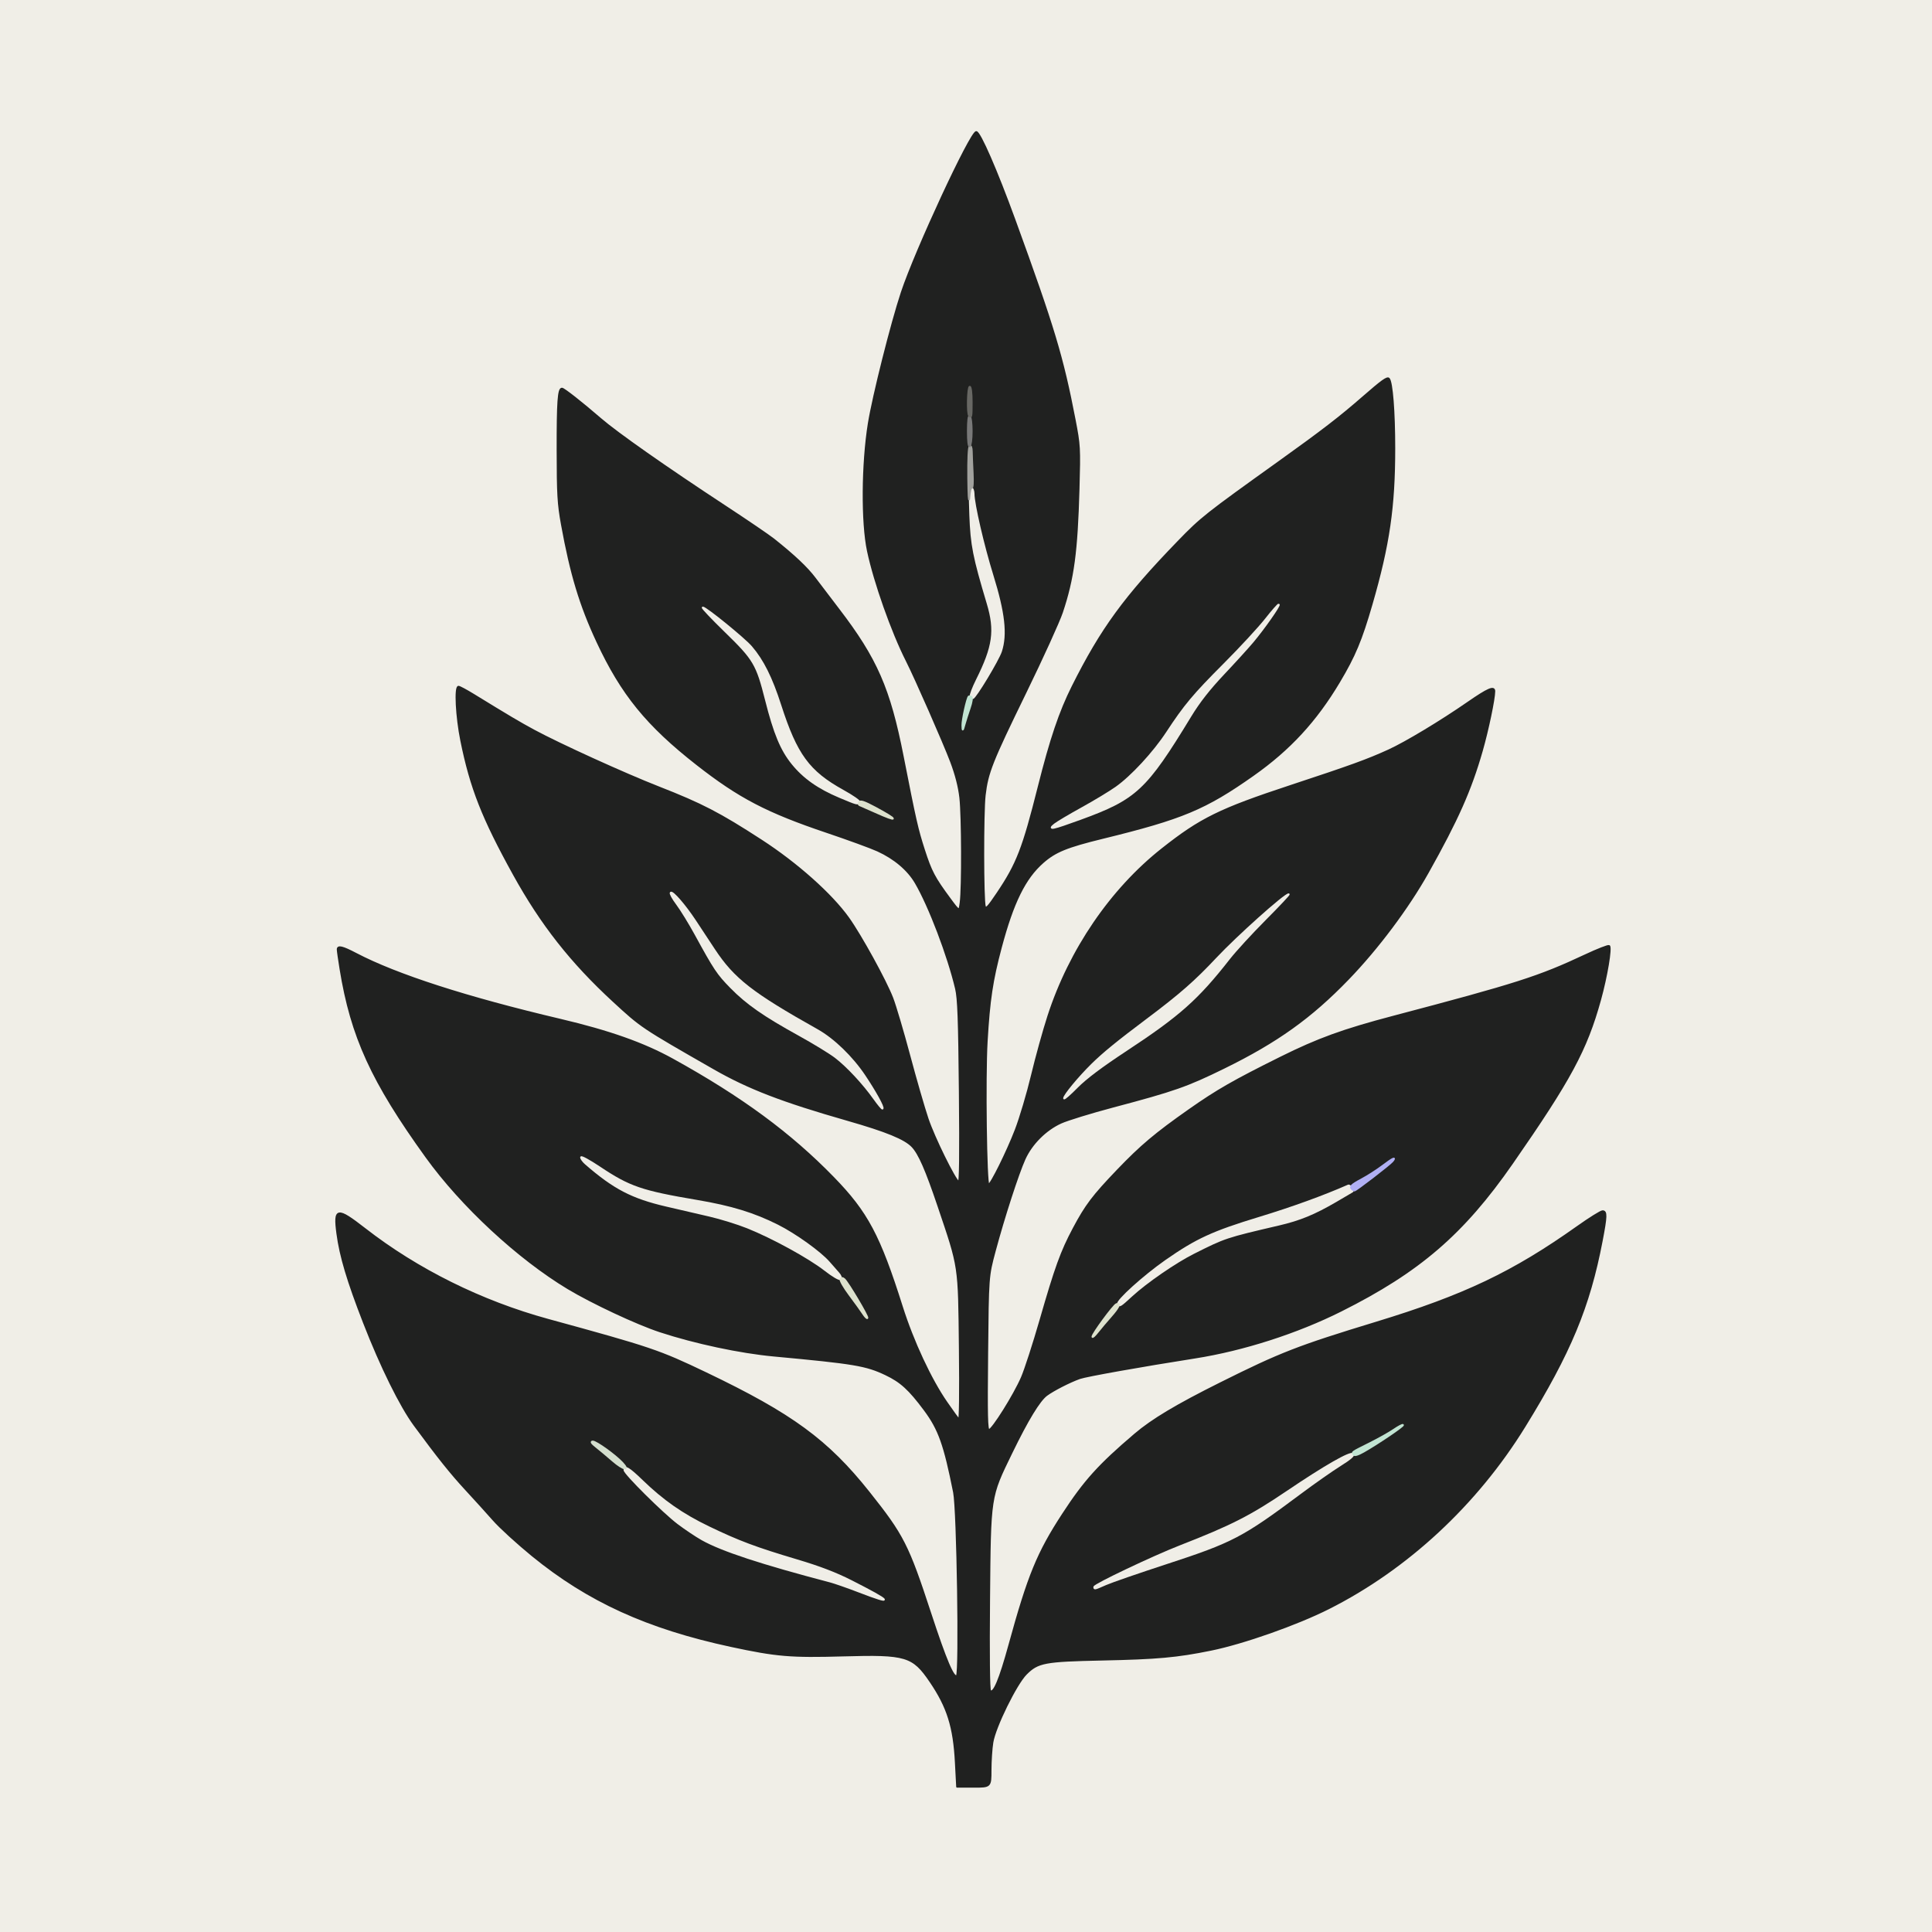
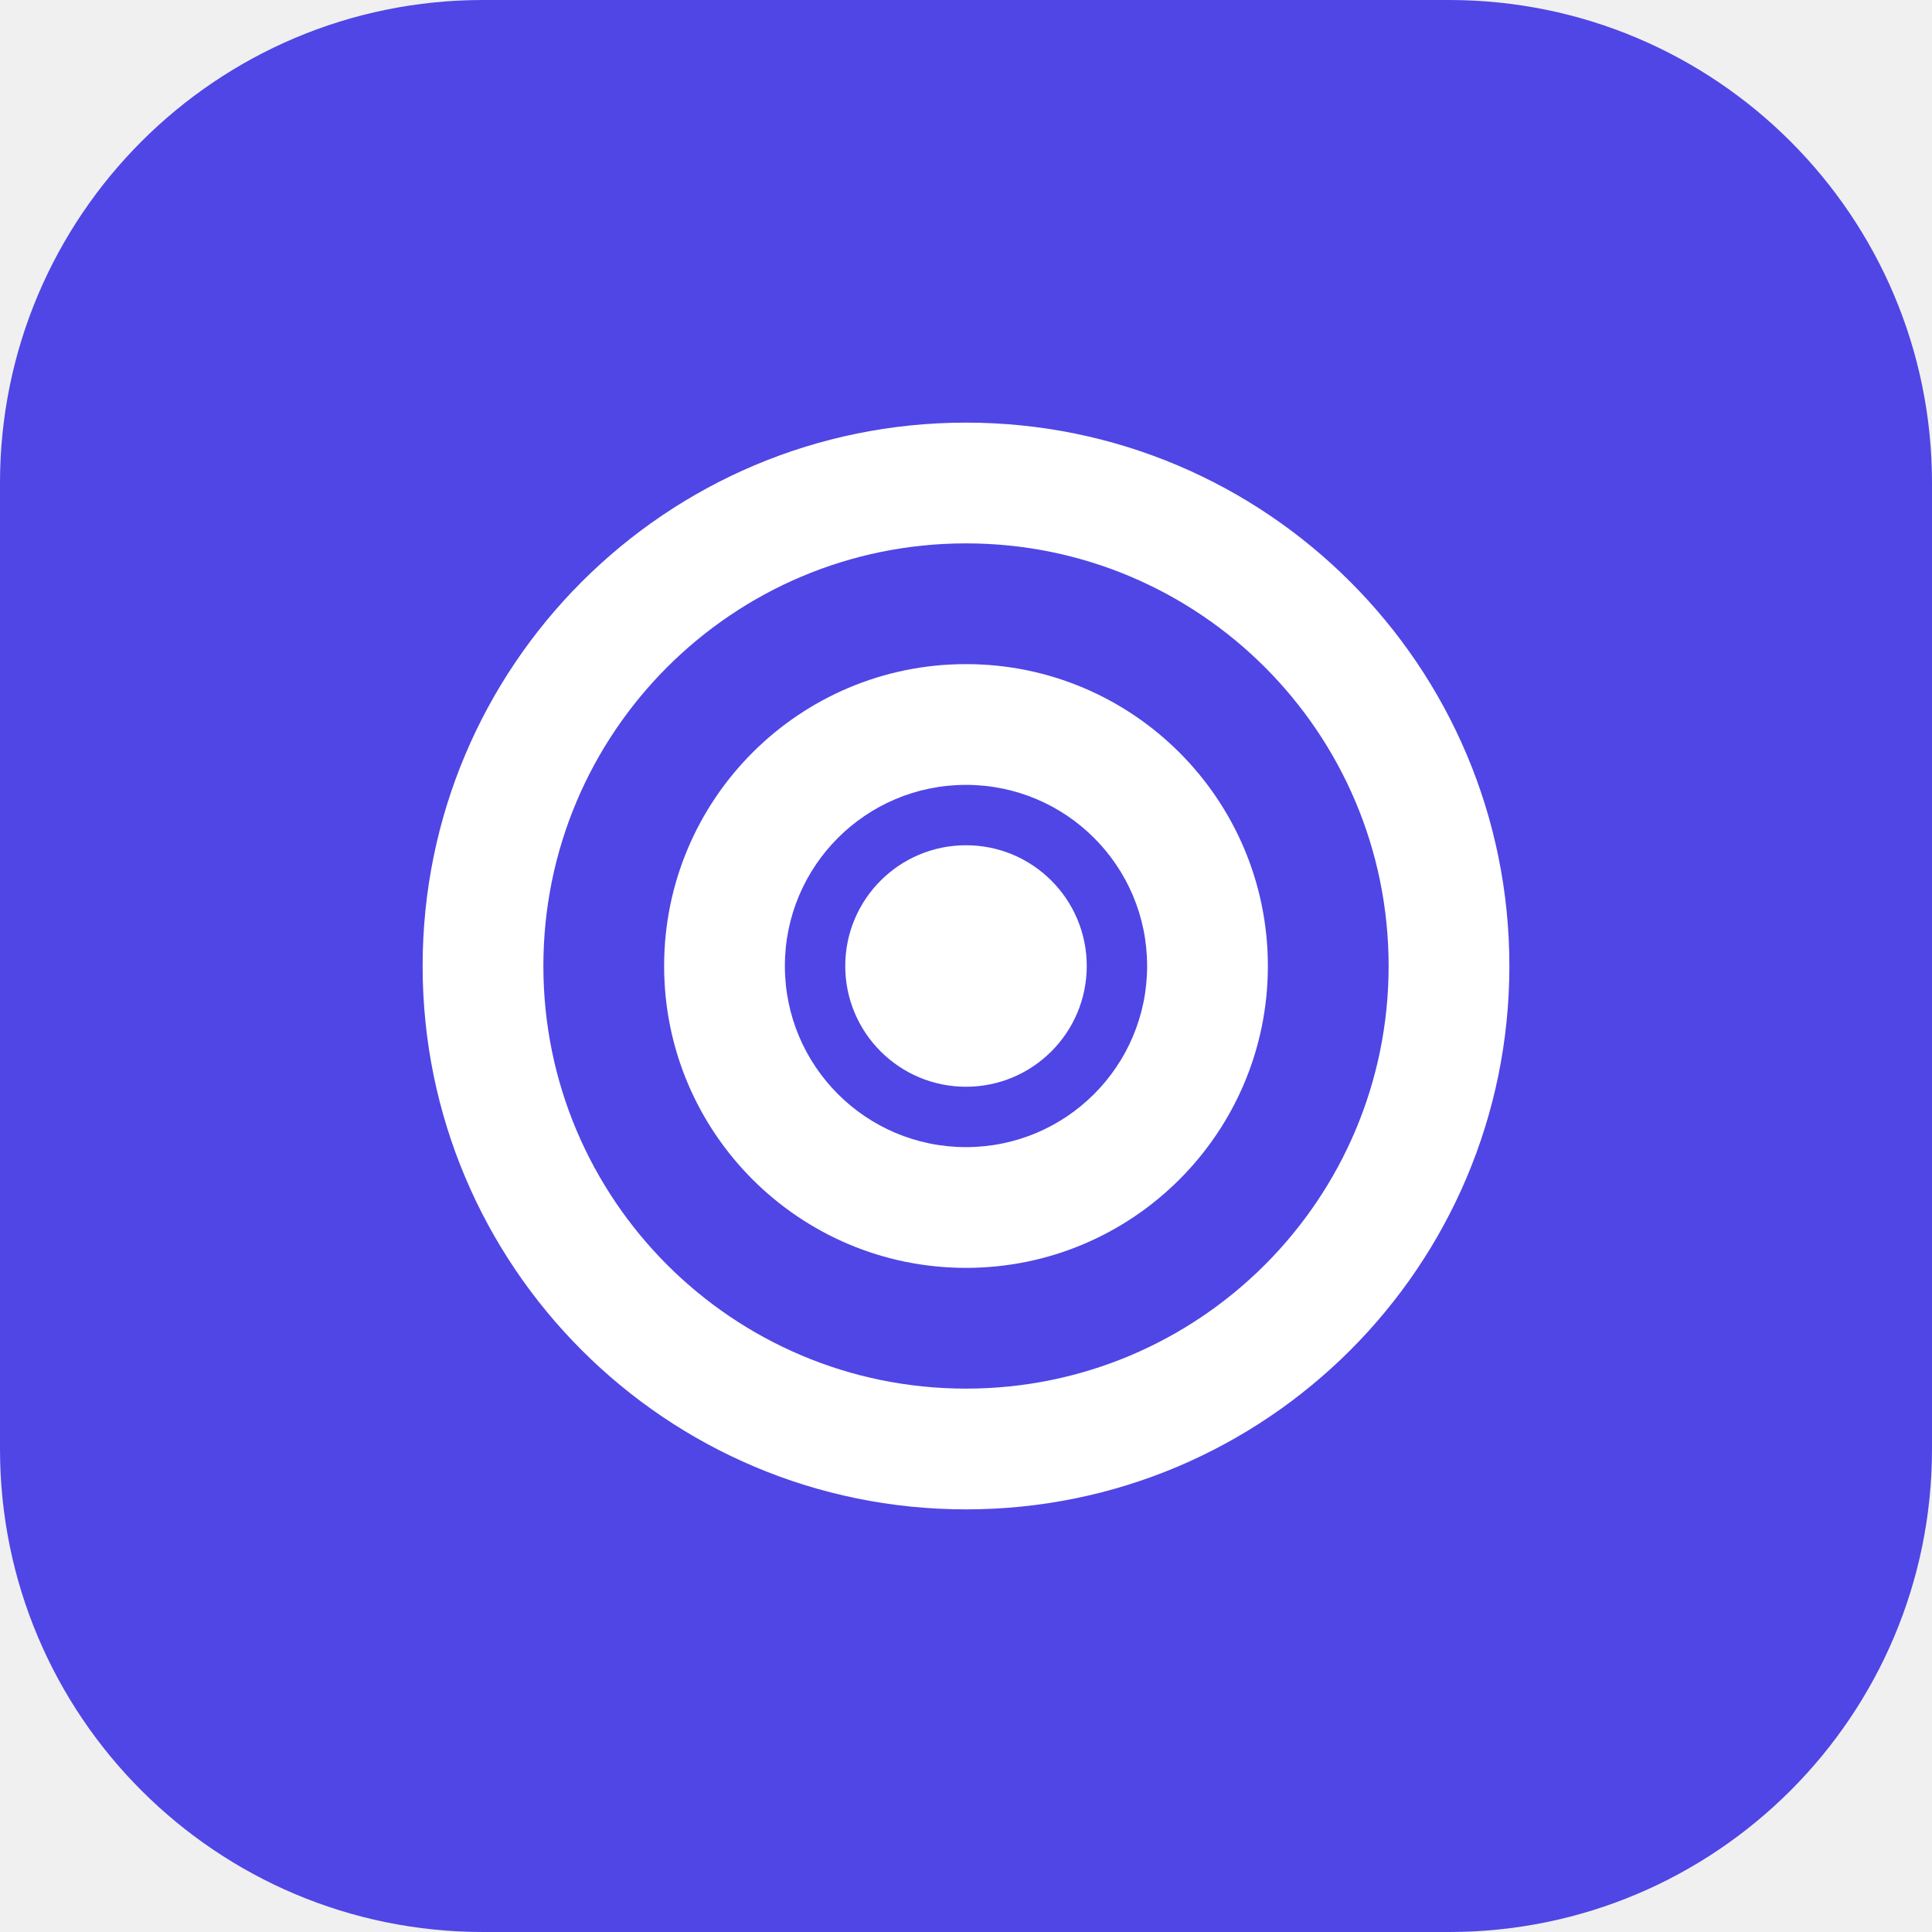
- <svg xmlns="http://www.w3.org/2000/svg" viewBox="0 0 1024 1024" width="1024" height="1024" preserveAspectRatio="xMidYMid meet" style="width: 100%; height: 100%; transform: translate3d(0px, 0px, 0px); content-visibility: visible; background: #FFFFFF00">
-   <defs>
-     <clipPath id="__lottie_element_2">
-       <rect width="1024" height="1024" x="0" y="0" />
-     </clipPath>
-   </defs>
-   <g clip-path="url(#__lottie_element_2)">
-     <g transform="matrix(1,0,0,1,0,0)" opacity="1" style="display: block;">
-       <g opacity="1" transform="matrix(1,0,0,1,0,0)">
-         <g opacity="1" transform="matrix(1,0,0,1,0,0)">
-           <path fill="rgb(240,238,231)" fill-opacity="1" d=" M0,512 C0,512 0,0 0,0 C0,0 512,0 512,0 C512,0 1024,0 1024,0 C1024,0 1024,512 1024,512 C1024,512 1024,1024 1024,1024 C1024,1024 512,1024 512,1024 C512,1024 0,1024 0,1024 C0,1024 0,512 0,512 C0,512 0,512 0,512z" />
-           <path stroke-linecap="round" stroke-linejoin="round" fill-opacity="0" stroke="rgb(240,238,231)" stroke-opacity="1" stroke-width="1" d=" M0,512 C0,512 0,0 0,0 C0,0 512,0 512,0 C512,0 1024,0 1024,0 C1024,0 1024,512 1024,512 C1024,512 1024,1024 1024,1024 C1024,1024 512,1024 512,1024 C512,1024 0,1024 0,1024 C0,1024 0,512 0,512 C0,512 0,512 0,512z" />
-         </g>
-       </g>
-       <g opacity="1" transform="matrix(1,0,0,1,0,0)">
-         <g opacity="1" transform="matrix(1,0,0,1,0,0)">
-           <path fill="rgb(32,33,32)" fill-opacity="1" d=" M506.617,934.087 C505.619,915.176 502.346,904.764 493.14,891.207 C483.879,877.57 480.237,876.481 447.027,877.428 C419.078,878.225 411.582,877.593 387.5,872.414 C343.145,862.876 311.725,848.549 282.144,824.373 C274.283,817.948 265.071,809.534 261.675,805.676 C258.279,801.818 251.719,794.575 247.098,789.581 C239.062,780.896 232.367,772.522 219.724,755.346 C212.297,745.257 201.997,724.384 192.905,701 C184.317,678.912 180.417,665.865 178.819,653.86 C176.994,640.153 178.565,639.885 193.351,651.389 C221.175,673.036 255.106,689.869 290.375,699.52 C345.017,714.473 349.135,715.866 374.2,727.857 C419.602,749.578 438.562,763.456 460.465,791 C478.642,813.859 481.164,818.816 493.049,855.061 C501.286,880.18 505.45,889.95 507.181,888.219 C508.871,886.529 507.539,800.325 505.678,790.971 C500.633,765.607 497.753,757.528 490.089,747.229 C481.969,736.318 477.518,732.257 469.5,728.439 C459.056,723.467 452.967,722.445 410.142,718.472 C392.271,716.814 368.389,711.728 349.804,705.623 C337.625,701.622 313.909,690.522 301.134,682.844 C274.708,666.961 244.735,639.174 226,613.189 C197.149,573.173 186.293,549.414 180.477,513.558 C179.669,508.576 179.006,503.938 179.004,503.25 C178.997,501.204 181.465,501.796 188.677,505.571 C210.227,516.851 247.273,528.802 297,540.517 C322.892,546.617 341.117,553.066 356.5,561.573 C392.94,581.724 418.872,600.811 441.689,624.273 C459.57,642.66 466.079,654.902 477.997,692.582 C483.829,711.021 493.255,731.243 501.657,743.341 C504.773,747.828 507.738,751.95 508.245,752.5 C508.808,753.111 508.999,738.316 508.735,714.5 C508.243,670.022 508.586,672.309 497.433,639.297 C490.913,619.998 487.195,611.493 483.613,607.679 C479.675,603.486 469.871,599.467 449.098,593.528 C414.655,583.682 396.769,576.791 378.5,566.332 C339.905,544.236 340.118,544.379 325.107,530.545 C302.749,509.94 286.984,489.89 272.392,463.5 C255.828,433.544 249.566,417.616 244.484,392.517 C241.933,379.916 241.114,364 243.018,364 C243.578,364 247.065,365.859 250.768,368.131 C270.015,379.943 275.21,383.022 283,387.232 C296.466,394.51 330.982,410.219 349.034,417.285 C371.961,426.259 381.23,431.062 403.5,445.506 C422.351,457.732 440.645,474.04 449.617,486.612 C456.225,495.872 469.394,519.82 472.927,529 C474.514,533.125 478.575,546.85 481.951,559.5 C485.327,572.15 489.686,587.225 491.638,593 C495.022,603.01 505.943,625.229 508.15,626.593 C508.872,627.039 509.049,612.32 508.726,578.869 C508.352,540.162 507.952,529.202 506.725,524 C502.606,506.535 492.579,480.213 485.342,467.865 C481.275,460.926 474.147,454.899 465.144,450.787 C461.648,449.19 449.552,444.772 438.263,440.968 C406.623,430.307 391.829,422.593 369.5,405.117 C342.925,384.318 329.541,367.867 316.595,340.089 C307.566,320.716 302.614,304.324 297.839,278 C295.855,267.065 295.567,262.12 295.536,238.5 C295.502,212.939 295.994,206 297.839,206 C298.839,206 308.294,213.432 318.281,222.067 C326.999,229.605 352.898,247.78 384,268.188 C395.825,275.947 407.525,283.909 410,285.881 C421.059,294.692 427.672,300.939 431.921,306.588 C434.439,309.936 440.035,317.289 444.356,322.929 C464.516,349.244 471.393,364.983 478.469,401 C485.155,435.033 486.157,439.444 489.703,450.453 C493.416,461.979 495.116,465.2 503.396,476.41 C508.5,483.32 508.5,483.32 509.162,478.41 C510.211,470.636 510.085,432.384 508.979,422.728 C508.316,416.942 506.659,410.475 504.109,403.728 C500.299,393.646 485.239,359.353 480.601,350.198 C472.817,334.834 463.576,308.697 460.024,292 C456.824,276.958 457.034,245.886 460.479,224.475 C462.814,209.963 472.512,171.443 477.97,155 C485.329,132.831 514.503,70 517.437,70 C519.29,70 528.204,90.461 537.644,116.386 C558.495,173.645 563.125,189.029 569.583,222.5 C572.186,235.991 572.262,237.318 571.657,259 C570.721,292.554 568.832,306.612 562.86,324.5 C561.207,329.45 552.503,348.575 543.516,367 C525.583,403.765 523.34,409.417 521.917,421.399 C520.849,430.391 520.902,477.376 521.984,480.456 C522.55,482.067 523.733,480.834 528.693,473.456 C539.196,457.834 542.3,449.819 550.558,417 C556.926,391.692 561.789,377.307 568.514,363.878 C583.807,333.339 596.119,316.464 624.5,287.152 C636.741,274.509 638.795,272.884 678,244.81 C701.008,228.335 710.169,221.274 722.5,210.517 C732.424,201.859 735.236,199.833 736.096,200.721 C737.755,202.435 739,218.216 739,237.534 C739,268.68 736.09,288.665 726.955,320.251 C721.439,339.326 717.969,347.621 709.721,361.443 C697.401,382.089 683.484,397.168 664.208,410.756 C638.761,428.694 626.615,433.771 584.5,444.077 C565.367,448.759 559.28,451.242 552.68,457.051 C543.122,465.464 536.817,478.269 530.439,502.227 C525.788,519.699 524.252,529.912 522.955,552 C521.849,570.837 522.597,628 523.95,628 C525.221,628 533.847,610.594 538.34,598.963 C540.775,592.659 544.65,579.625 546.95,570 C549.25,560.375 553.179,546.2 555.679,538.5 C567.052,503.476 588.835,471.537 615.997,450.06 C636.355,433.963 646.522,428.966 684.174,416.548 C716.155,406.001 724.794,402.867 736.067,397.727 C745.041,393.635 763.634,382.441 778.161,372.382 C788.651,365.119 792,363.664 792,366.369 C792,370.415 788.512,387.062 785.372,398 C779.388,418.844 772.479,434.389 756.705,462.5 C746.196,481.228 730.182,502.612 714.5,518.856 C694.807,539.255 676.754,552.167 648.688,565.929 C628.928,575.618 622.457,577.887 590.022,586.49 C578.209,589.623 565.735,593.461 562.3,595.018 C554.179,598.7 546.696,606.181 543.036,614.278 C539.507,622.084 531.978,645.31 527.242,663 C523.628,676.5 523.628,676.5 523.228,717.25 C522.898,750.798 523.064,757.995 524.164,757.972 C526.001,757.933 537.612,739.41 541.627,730.112 C543.435,725.925 547.857,712.281 551.453,699.79 C559.539,671.707 562.549,663.394 569.069,651.136 C575.595,638.866 579.324,633.935 592.4,620.29 C604.808,607.341 612.487,600.876 630.397,588.299 C645.118,577.961 653.834,572.967 678.763,560.578 C698.624,550.708 711.824,545.914 738.5,538.883 C804.035,521.61 815.506,517.941 840.223,506.347 C846.671,503.323 852.347,501.097 852.838,501.4 C854.093,502.176 851.541,517.437 848.055,530 C840.718,556.441 832.252,572.149 801.425,616.518 C775.522,653.8 752.238,673.864 710.748,694.655 C687.476,706.317 658.926,715.491 633.43,719.5 C604.752,724.01 575.728,729.185 572.27,730.405 C567.078,732.237 558.298,736.72 554.714,739.369 C550.827,742.242 544.561,752.54 536.076,770 C524.527,793.764 524.742,792.35 524.243,847.858 C523.976,877.542 524.177,895.577 524.782,896.182 C526.675,898.075 529.948,890.306 534.991,871.942 C545.139,834.993 550.011,823.105 563.452,802.5 C574.907,784.94 582.462,776.57 601.501,760.347 C610.725,752.487 623.483,744.852 647,733.117 C678.813,717.243 688.031,713.658 729.5,701.028 C776.111,686.833 802.023,674.496 836.161,650.25 C842.55,645.713 848.503,642 849.389,642 C851.531,642 851.457,644.514 848.93,657.699 C842.221,692.705 832.185,716.827 808.033,756 C782.57,797.299 745.751,831.474 704.148,852.425 C687.27,860.924 658.982,870.891 641.815,874.385 C623.713,878.07 613.446,878.999 584,879.616 C553.636,880.252 550.077,880.923 543.813,887.187 C538.518,892.482 527.298,915.329 525.98,923.5 C525.448,926.8 525.009,933.438 525.006,938.25 C525,947 525,947 516.15,947 C516.15,947 507.299,947 507.299,947 C507.299,947 506.617,934.087 506.617,934.087 C506.617,934.087 506.617,934.087 506.617,934.087z" />
-           <path stroke-linecap="round" stroke-linejoin="round" fill-opacity="0" stroke="rgb(32,33,32)" stroke-opacity="1" stroke-width="1" d=" M506.617,934.087 C505.619,915.176 502.346,904.764 493.14,891.207 C483.879,877.57 480.237,876.481 447.027,877.428 C419.078,878.225 411.582,877.593 387.5,872.414 C343.145,862.876 311.725,848.549 282.144,824.373 C274.283,817.948 265.071,809.534 261.675,805.676 C258.279,801.818 251.719,794.575 247.098,789.581 C239.062,780.896 232.367,772.522 219.724,755.346 C212.297,745.257 201.997,724.384 192.905,701 C184.317,678.912 180.417,665.865 178.819,653.86 C176.994,640.153 178.565,639.885 193.351,651.389 C221.175,673.036 255.106,689.869 290.375,699.52 C345.017,714.473 349.135,715.866 374.2,727.857 C419.602,749.578 438.562,763.456 460.465,791 C478.642,813.859 481.164,818.816 493.049,855.061 C501.286,880.18 505.45,889.95 507.181,888.219 C508.871,886.529 507.539,800.325 505.678,790.971 C500.633,765.607 497.753,757.528 490.089,747.229 C481.969,736.318 477.518,732.257 469.5,728.439 C459.056,723.467 452.967,722.445 410.142,718.472 C392.271,716.814 368.389,711.728 349.804,705.623 C337.625,701.622 313.909,690.522 301.134,682.844 C274.708,666.961 244.735,639.174 226,613.189 C197.149,573.173 186.293,549.414 180.477,513.558 C179.669,508.576 179.006,503.938 179.004,503.25 C178.997,501.204 181.465,501.796 188.677,505.571 C210.227,516.851 247.273,528.802 297,540.517 C322.892,546.617 341.117,553.066 356.5,561.573 C392.94,581.724 418.872,600.811 441.689,624.273 C459.57,642.66 466.079,654.902 477.997,692.582 C483.829,711.021 493.255,731.243 501.657,743.341 C504.773,747.828 507.738,751.95 508.245,752.5 C508.808,753.111 508.999,738.316 508.735,714.5 C508.243,670.022 508.586,672.309 497.433,639.297 C490.913,619.998 487.195,611.493 483.613,607.679 C479.675,603.486 469.871,599.467 449.098,593.528 C414.655,583.682 396.769,576.791 378.5,566.332 C339.905,544.236 340.118,544.379 325.107,530.545 C302.749,509.94 286.984,489.89 272.392,463.5 C255.828,433.544 249.566,417.616 244.484,392.517 C241.933,379.916 241.114,364 243.018,364 C243.578,364 247.065,365.859 250.768,368.131 C270.015,379.943 275.21,383.022 283,387.232 C296.466,394.51 330.982,410.219 349.034,417.285 C371.961,426.259 381.23,431.062 403.5,445.506 C422.351,457.732 440.645,474.04 449.617,486.612 C456.225,495.872 469.394,519.82 472.927,529 C474.514,533.125 478.575,546.85 481.951,559.5 C485.327,572.15 489.686,587.225 491.638,593 C495.022,603.01 505.943,625.229 508.15,626.593 C508.872,627.039 509.049,612.32 508.726,578.869 C508.352,540.162 507.952,529.202 506.725,524 C502.606,506.535 492.579,480.213 485.342,467.865 C481.275,460.926 474.147,454.899 465.144,450.787 C461.648,449.19 449.552,444.772 438.263,440.968 C406.623,430.307 391.829,422.593 369.5,405.117 C342.925,384.318 329.541,367.867 316.595,340.089 C307.566,320.716 302.614,304.324 297.839,278 C295.855,267.065 295.567,262.12 295.536,238.5 C295.502,212.939 295.994,206 297.839,206 C298.839,206 308.294,213.432 318.281,222.067 C326.999,229.605 352.898,247.78 384,268.188 C395.825,275.947 407.525,283.909 410,285.881 C421.059,294.692 427.672,300.939 431.921,306.588 C434.439,309.936 440.035,317.289 444.356,322.929 C464.516,349.244 471.393,364.983 478.469,401 C485.155,435.033 486.157,439.444 489.703,450.453 C493.416,461.979 495.116,465.2 503.396,476.41 C508.5,483.32 508.5,483.32 509.162,478.41 C510.211,470.636 510.085,432.384 508.979,422.728 C508.316,416.942 506.659,410.475 504.109,403.728 C500.299,393.646 485.239,359.353 480.601,350.198 C472.817,334.834 463.576,308.697 460.024,292 C456.824,276.958 457.034,245.886 460.479,224.475 C462.814,209.963 472.512,171.443 477.97,155 C485.329,132.831 514.503,70 517.437,70 C519.29,70 528.204,90.461 537.644,116.386 C558.495,173.645 563.125,189.029 569.583,222.5 C572.186,235.991 572.262,237.318 571.657,259 C570.721,292.554 568.832,306.612 562.86,324.5 C561.207,329.45 552.503,348.575 543.516,367 C525.583,403.765 523.34,409.417 521.917,421.399 C520.849,430.391 520.902,477.376 521.984,480.456 C522.55,482.067 523.733,480.834 528.693,473.456 C539.196,457.834 542.3,449.819 550.558,417 C556.926,391.692 561.789,377.307 568.514,363.878 C583.807,333.339 596.119,316.464 624.5,287.152 C636.741,274.509 638.795,272.884 678,244.81 C701.008,228.335 710.169,221.274 722.5,210.517 C732.424,201.859 735.236,199.833 736.096,200.721 C737.755,202.435 739,218.216 739,237.534 C739,268.68 736.09,288.665 726.955,320.251 C721.439,339.326 717.969,347.621 709.721,361.443 C697.401,382.089 683.484,397.168 664.208,410.756 C638.761,428.694 626.615,433.771 584.5,444.077 C565.367,448.759 559.28,451.242 552.68,457.051 C543.122,465.464 536.817,478.269 530.439,502.227 C525.788,519.699 524.252,529.912 522.955,552 C521.849,570.837 522.597,628 523.95,628 C525.221,628 533.847,610.594 538.34,598.963 C540.775,592.659 544.65,579.625 546.95,570 C549.25,560.375 553.179,546.2 555.679,538.5 C567.052,503.476 588.835,471.537 615.997,450.06 C636.355,433.963 646.522,428.966 684.174,416.548 C716.155,406.001 724.794,402.867 736.067,397.727 C745.041,393.635 763.634,382.441 778.161,372.382 C788.651,365.119 792,363.664 792,366.369 C792,370.415 788.512,387.062 785.372,398 C779.388,418.844 772.479,434.389 756.705,462.5 C746.196,481.228 730.182,502.612 714.5,518.856 C694.807,539.255 676.754,552.167 648.688,565.929 C628.928,575.618 622.457,577.887 590.022,586.49 C578.209,589.623 565.735,593.461 562.3,595.018 C554.179,598.7 546.696,606.181 543.036,614.278 C539.507,622.084 531.978,645.31 527.242,663 C523.628,676.5 523.628,676.5 523.228,717.25 C522.898,750.798 523.064,757.995 524.164,757.972 C526.001,757.933 537.612,739.41 541.627,730.112 C543.435,725.925 547.857,712.281 551.453,699.79 C559.539,671.707 562.549,663.394 569.069,651.136 C575.595,638.866 579.324,633.935 592.4,620.29 C604.808,607.341 612.487,600.876 630.397,588.299 C645.118,577.961 653.834,572.967 678.763,560.578 C698.624,550.708 711.824,545.914 738.5,538.883 C804.035,521.61 815.506,517.941 840.223,506.347 C846.671,503.323 852.347,501.097 852.838,501.4 C854.093,502.176 851.541,517.437 848.055,530 C840.718,556.441 832.252,572.149 801.425,616.518 C775.522,653.8 752.238,673.864 710.748,694.655 C687.476,706.317 658.926,715.491 633.43,719.5 C604.752,724.01 575.728,729.185 572.27,730.405 C567.078,732.237 558.298,736.72 554.714,739.369 C550.827,742.242 544.561,752.54 536.076,770 C524.527,793.764 524.742,792.35 524.243,847.858 C523.976,877.542 524.177,895.577 524.782,896.182 C526.675,898.075 529.948,890.306 534.991,871.942 C545.139,834.993 550.011,823.105 563.452,802.5 C574.907,784.94 582.462,776.57 601.501,760.347 C610.725,752.487 623.483,744.852 647,733.117 C678.813,717.243 688.031,713.658 729.5,701.028 C776.111,686.833 802.023,674.496 836.161,650.25 C842.55,645.713 848.503,642 849.389,642 C851.531,642 851.457,644.514 848.93,657.699 C842.221,692.705 832.185,716.827 808.033,756 C782.57,797.299 745.751,831.474 704.148,852.425 C687.27,860.924 658.982,870.891 641.815,874.385 C623.713,878.07 613.446,878.999 584,879.616 C553.636,880.252 550.077,880.923 543.813,887.187 C538.518,892.482 527.298,915.329 525.98,923.5 C525.448,926.8 525.009,933.438 525.006,938.25 C525,947 525,947 516.15,947 C516.15,947 507.299,947 507.299,947 C507.299,947 506.617,934.087 506.617,934.087 C506.617,934.087 506.617,934.087 506.617,934.087z" />
-         </g>
-         <g opacity="1" transform="matrix(1,0,0,1,0,0)">
-           <path fill="rgb(240,238,231)" fill-opacity="1" d=" M559,436.967 C560.375,435.873 566.9,431.999 573.5,428.358 C580.1,424.717 588.236,419.803 591.579,417.44 C599.829,411.609 611.535,398.95 618.529,388.299 C628.01,373.86 632.696,368.268 648.981,351.954 C657.517,343.403 667.391,332.719 670.925,328.212 C674.459,323.705 677.541,320.208 677.774,320.441 C678.323,320.99 669.934,332.938 664.065,339.967 C661.554,342.974 654.55,350.682 648.5,357.096 C640.84,365.217 635.527,372.001 631,379.44 C607.261,418.454 602.065,423.308 572.521,434.064 C557.731,439.449 555.196,439.993 559,436.967 C559,436.967 559,436.967 559,436.967z" />
-           <path stroke-linecap="round" stroke-linejoin="round" fill-opacity="0" stroke="rgb(240,238,231)" stroke-opacity="1" stroke-width="1" d=" M559,436.967 C560.375,435.873 566.9,431.999 573.5,428.358 C580.1,424.717 588.236,419.803 591.579,417.44 C599.829,411.609 611.535,398.95 618.529,388.299 C628.01,373.86 632.696,368.268 648.981,351.954 C657.517,343.403 667.391,332.719 670.925,328.212 C674.459,323.705 677.541,320.208 677.774,320.441 C678.323,320.99 669.934,332.938 664.065,339.967 C661.554,342.974 654.55,350.682 648.5,357.096 C640.84,365.217 635.527,372.001 631,379.44 C607.261,418.454 602.065,423.308 572.521,434.064 C557.731,439.449 555.196,439.993 559,436.967 C559,436.967 559,436.967 559,436.967z" />
-         </g>
-         <g opacity="1" transform="matrix(1,0,0,1,0,0)">
-           <path fill="rgb(240,238,231)" fill-opacity="1" d=" M564,582.139 C564,580.593 571.9,571.04 578.804,564.237 C584.825,558.304 592.402,552.122 607.946,540.459 C625.572,527.234 633.526,520.274 645.034,508.007 C655.833,496.495 680.962,474 683.021,474 C683.409,474 677.797,479.962 670.548,487.25 C663.299,494.538 654.728,503.875 651.501,508 C634.762,529.397 625.019,538.073 597.088,556.455 C583.796,565.202 575.52,571.417 570.838,576.164 C567.077,579.977 564,582.667 564,582.139 C564,582.139 564,582.139 564,582.139z" />
-           <path stroke-linecap="round" stroke-linejoin="round" fill-opacity="0" stroke="rgb(240,238,231)" stroke-opacity="1" stroke-width="1" d=" M564,582.139 C564,580.593 571.9,571.04 578.804,564.237 C584.825,558.304 592.402,552.122 607.946,540.459 C625.572,527.234 633.526,520.274 645.034,508.007 C655.833,496.495 680.962,474 683.021,474 C683.409,474 677.797,479.962 670.548,487.25 C663.299,494.538 654.728,503.875 651.501,508 C634.762,529.397 625.019,538.073 597.088,556.455 C583.796,565.202 575.52,571.417 570.838,576.164 C567.077,579.977 564,582.667 564,582.139 C564,582.139 564,582.139 564,582.139z" />
-         </g>
-         <g opacity="1" transform="matrix(1,0,0,1,0,0)">
-           <path fill="rgb(240,238,231)" fill-opacity="1" d=" M463.295,582.232 C457.56,574.163 449.098,565.085 442.837,560.286 C439.902,558.036 431.2,552.72 423.5,548.472 C404.891,538.205 395.931,531.958 387.5,523.372 C380.412,516.154 378.865,513.836 368.554,495 C365.393,489.225 361.009,482.103 358.813,479.173 C356.617,476.243 355.131,473.543 355.511,473.173 C356.42,472.287 362.97,479.846 368.359,488 C370.722,491.575 375.236,498.418 378.391,503.206 C388.752,518.931 398.43,526.49 433.183,546 C441.762,550.816 451.557,560.295 458.184,570.193 C463.973,578.84 468.418,586.915 467.754,587.579 C467.542,587.791 465.536,585.385 463.295,582.232 C463.295,582.232 463.295,582.232 463.295,582.232z" />
-           <path stroke-linecap="round" stroke-linejoin="round" fill-opacity="0" stroke="rgb(240,238,231)" stroke-opacity="1" stroke-width="1" d=" M463.295,582.232 C457.56,574.163 449.098,565.085 442.837,560.286 C439.902,558.036 431.2,552.72 423.5,548.472 C404.891,538.205 395.931,531.958 387.5,523.372 C380.412,516.154 378.865,513.836 368.554,495 C365.393,489.225 361.009,482.103 358.813,479.173 C356.617,476.243 355.131,473.543 355.511,473.173 C356.42,472.287 362.97,479.846 368.359,488 C370.722,491.575 375.236,498.418 378.391,503.206 C388.752,518.931 398.43,526.49 433.183,546 C441.762,550.816 451.557,560.295 458.184,570.193 C463.973,578.84 468.418,586.915 467.754,587.579 C467.542,587.791 465.536,585.385 463.295,582.232 C463.295,582.232 463.295,582.232 463.295,582.232z" />
-         </g>
-         <g opacity="1" transform="matrix(1,0,0,1,0,0)">
-           <path fill="rgb(240,238,231)" fill-opacity="1" d=" M580,841.158 C580,839.951 611.313,825.073 625.5,819.54 C652.765,808.906 662.874,803.763 682.231,790.676 C702.288,777.116 715.787,769.387 717.107,770.707 C717.789,771.389 715.574,773.305 710.309,776.586 C706.014,779.263 696.425,785.988 689,791.531 C658.361,814.404 653.1,817.152 618,828.615 C603.425,833.375 589.082,838.333 586.126,839.634 C580.07,842.3 580,842.318 580,841.158 C580,841.158 580,841.158 580,841.158z" />
-           <path stroke-linecap="round" stroke-linejoin="round" fill-opacity="0" stroke="rgb(240,238,231)" stroke-opacity="1" stroke-width="1" d=" M580,841.158 C580,839.951 611.313,825.073 625.5,819.54 C652.765,808.906 662.874,803.763 682.231,790.676 C702.288,777.116 715.787,769.387 717.107,770.707 C717.789,771.389 715.574,773.305 710.309,776.586 C706.014,779.263 696.425,785.988 689,791.531 C658.361,814.404 653.1,817.152 618,828.615 C603.425,833.375 589.082,838.333 586.126,839.634 C580.07,842.3 580,842.318 580,841.158 C580,841.158 580,841.158 580,841.158z" />
-         </g>
-         <g opacity="1" transform="matrix(1,0,0,1,0,0)">
-           <path fill="rgb(240,238,231)" fill-opacity="1" d=" M437.27,673.083 C428.774,666.459 409.394,655.845 396.097,650.533 C390.926,648.467 381.926,645.677 376.097,644.333 C370.268,642.989 359.921,640.587 353.103,638.998 C334.963,634.769 325.441,629.804 310.411,616.736 C309.085,615.583 308,614.096 308,613.432 C308,612.768 312.372,615.147 317.716,618.72 C333.548,629.305 339.974,631.512 369.5,636.505 C387.508,639.55 399.489,643.22 412.105,649.554 C421.482,654.262 434.806,663.826 439.398,669.144 C440.992,670.99 443.212,673.518 444.334,674.763 C445.564,676.128 446.002,677.362 445.437,677.873 C444.898,678.36 441.432,676.328 437.27,673.083 C437.27,673.083 437.27,673.083 437.27,673.083z" />
-           <path stroke-linecap="round" stroke-linejoin="round" fill-opacity="0" stroke="rgb(240,238,231)" stroke-opacity="1" stroke-width="1" d=" M437.27,673.083 C428.774,666.459 409.394,655.845 396.097,650.533 C390.926,648.467 381.926,645.677 376.097,644.333 C370.268,642.989 359.921,640.587 353.103,638.998 C334.963,634.769 325.441,629.804 310.411,616.736 C309.085,615.583 308,614.096 308,613.432 C308,612.768 312.372,615.147 317.716,618.72 C333.548,629.305 339.974,631.512 369.5,636.505 C387.508,639.55 399.489,643.22 412.105,649.554 C421.482,654.262 434.806,663.826 439.398,669.144 C440.992,670.99 443.212,673.518 444.334,674.763 C445.564,676.128 446.002,677.362 445.437,677.873 C444.898,678.36 441.432,676.328 437.27,673.083 C437.27,673.083 437.27,673.083 437.27,673.083z" />
-         </g>
-         <g opacity="1" transform="matrix(1,0,0,1,0,0)">
-           <path fill="rgb(240,238,231)" fill-opacity="1" d=" M445.12,422.414 C433.826,417.675 426.08,412.221 420.015,404.736 C414.099,397.435 410.466,388.689 406.001,371.005 C401.2,351.989 399.719,349.481 384.592,334.757 C377.391,327.748 371.952,322.011 372.505,322.007 C374.1,321.996 394.477,338.571 398.163,342.877 C404.327,350.078 408.882,359.212 413.568,373.765 C422.036,400.061 428.604,409.034 446.731,419.076 C451.824,421.897 455.741,424.61 455.436,425.103 C454.65,426.376 454.418,426.315 445.12,422.414 C445.12,422.414 445.12,422.414 445.12,422.414z" />
-           <path stroke-linecap="round" stroke-linejoin="round" fill-opacity="0" stroke="rgb(240,238,231)" stroke-opacity="1" stroke-width="1" d=" M445.12,422.414 C433.826,417.675 426.08,412.221 420.015,404.736 C414.099,397.435 410.466,388.689 406.001,371.005 C401.2,351.989 399.719,349.481 384.592,334.757 C377.391,327.748 371.952,322.011 372.505,322.007 C374.1,321.996 394.477,338.571 398.163,342.877 C404.327,350.078 408.882,359.212 413.568,373.765 C422.036,400.061 428.604,409.034 446.731,419.076 C451.824,421.897 455.741,424.61 455.436,425.103 C454.65,426.376 454.418,426.315 445.12,422.414 C445.12,422.414 445.12,422.414 445.12,422.414z" />
-         </g>
-         <g opacity="1" transform="matrix(1,0,0,1,0,0)">
-           <path fill="rgb(240,238,231)" fill-opacity="1" d=" M455.5,843.635 C449.45,841.304 442.475,838.866 440,838.216 C403.431,828.618 382.529,821.74 372.12,815.88 C369.029,814.14 363.35,810.342 359.5,807.44 C351.82,801.65 331,780.983 331,779.149 C331,776.731 333.463,778.232 340.17,784.735 C351.274,795.502 361.566,802.69 375.5,809.41 C391.415,817.085 400.54,820.506 422.5,827.036 C434.441,830.586 442.992,833.865 451.234,838.051 C472.742,848.975 474.154,850.822 455.5,843.635 C455.5,843.635 455.5,843.635 455.5,843.635z" />
-           <path stroke-linecap="round" stroke-linejoin="round" fill-opacity="0" stroke="rgb(240,238,231)" stroke-opacity="1" stroke-width="1" d=" M455.5,843.635 C449.45,841.304 442.475,838.866 440,838.216 C403.431,828.618 382.529,821.74 372.12,815.88 C369.029,814.14 363.35,810.342 359.5,807.44 C351.82,801.65 331,780.983 331,779.149 C331,776.731 333.463,778.232 340.17,784.735 C351.274,795.502 361.566,802.69 375.5,809.41 C391.415,817.085 400.54,820.506 422.5,827.036 C434.441,830.586 442.992,833.865 451.234,838.051 C472.742,848.975 474.154,850.822 455.5,843.635 C455.5,843.635 455.5,843.635 455.5,843.635z" />
-         </g>
-         <g opacity="1" transform="matrix(1,0,0,1,0,0)">
-           <path fill="rgb(240,238,231)" fill-opacity="1" d=" M592.609,691.176 C591.661,689.642 606.433,676.291 618,668.229 C634.229,656.917 642.842,652.957 667.541,645.453 C684.897,640.18 701.642,634.108 714.621,628.38 C715.568,627.962 717.579,630.874 716.774,631.498 C716.624,631.615 712.675,633.933 708,636.65 C696.461,643.356 688.945,646.445 677.861,649.032 C649.506,655.651 649.316,655.715 632.554,664.133 C622.916,668.974 607.563,679.549 599.759,686.723 C593.689,692.302 593.412,692.475 592.609,691.176 C592.609,691.176 592.609,691.176 592.609,691.176z" />
-           <path stroke-linecap="round" stroke-linejoin="round" fill-opacity="0" stroke="rgb(240,238,231)" stroke-opacity="1" stroke-width="1" d=" M592.609,691.176 C591.661,689.642 606.433,676.291 618,668.229 C634.229,656.917 642.842,652.957 667.541,645.453 C684.897,640.18 701.642,634.108 714.621,628.38 C715.568,627.962 717.579,630.874 716.774,631.498 C716.624,631.615 712.675,633.933 708,636.65 C696.461,643.356 688.945,646.445 677.861,649.032 C649.506,655.651 649.316,655.715 632.554,664.133 C622.916,668.974 607.563,679.549 599.759,686.723 C593.689,692.302 593.412,692.475 592.609,691.176 C592.609,691.176 592.609,691.176 592.609,691.176z" />
-         </g>
-         <g opacity="1" transform="matrix(1,0,0,1,0,0)">
-           <path fill="rgb(240,238,231)" fill-opacity="1" d=" M514.526,369.043 C514.201,368.516 515.686,364.579 517.827,360.293 C526.599,342.729 527.792,334.215 523.497,319.863 C516.073,295.056 514.875,288.983 514.272,273.094 C513.834,261.564 513.979,257.868 514.844,258.403 C515.48,258.796 516,260.272 516,261.683 C516,267.057 521.115,289.156 526.027,305 C532.157,324.774 533.447,336.268 530.537,345.194 C529.035,349.802 516.858,370 515.582,370 C515.327,370 514.851,369.57 514.526,369.043 C514.526,369.043 514.526,369.043 514.526,369.043z" />
-           <path stroke-linecap="round" stroke-linejoin="round" fill-opacity="0" stroke="rgb(240,238,231)" stroke-opacity="1" stroke-width="1" d=" M514.526,369.043 C514.201,368.516 515.686,364.579 517.827,360.293 C526.599,342.729 527.792,334.215 523.497,319.863 C516.073,295.056 514.875,288.983 514.272,273.094 C513.834,261.564 513.979,257.868 514.844,258.403 C515.48,258.796 516,260.272 516,261.683 C516,267.057 521.115,289.156 526.027,305 C532.157,324.774 533.447,336.268 530.537,345.194 C529.035,349.802 516.858,370 515.582,370 C515.327,370 514.851,369.57 514.526,369.043 C514.526,369.043 514.526,369.043 514.526,369.043z" />
-         </g>
-         <g opacity="1" transform="matrix(1,0,0,1,0,0)">
-           <path fill="rgb(193,228,210)" fill-opacity="1" d=" M717.462,770.939 C716.616,769.57 716.09,769.937 726,764.985 C730.675,762.649 736.444,759.404 738.82,757.773 C741.196,756.142 743.346,755.013 743.597,755.264 C744.09,755.757 730.445,765.001 722.812,769.344 C719.757,771.082 717.894,771.638 717.462,770.939 C717.462,770.939 717.462,770.939 717.462,770.939z" />
-           <path stroke-linecap="round" stroke-linejoin="round" fill-opacity="0" stroke="rgb(193,228,210)" stroke-opacity="1" stroke-width="1" d=" M717.462,770.939 C716.616,769.57 716.09,769.937 726,764.985 C730.675,762.649 736.444,759.404 738.82,757.773 C741.196,756.142 743.346,755.013 743.597,755.264 C744.09,755.757 730.445,765.001 722.812,769.344 C719.757,771.082 717.894,771.638 717.462,770.939 C717.462,770.939 717.462,770.939 717.462,770.939z" />
-         </g>
-         <g opacity="1" transform="matrix(1,0,0,1,0,0)">
-           <path fill="rgb(176,175,244)" fill-opacity="1" d=" M716.667,630.333 C715.281,628.947 716.163,628.03 721.75,625.05 C724.912,623.363 729.871,620.187 732.77,617.992 C738.269,613.827 740.119,612.947 737.996,615.505 C736.581,617.21 718.656,631 717.855,631 C717.568,631 717.034,630.7 716.667,630.333 C716.667,630.333 716.667,630.333 716.667,630.333z" />
-           <path stroke-linecap="round" stroke-linejoin="round" fill-opacity="0" stroke="rgb(176,175,244)" stroke-opacity="1" stroke-width="1" d=" M716.667,630.333 C715.281,628.947 716.163,628.03 721.75,625.05 C724.912,623.363 729.871,620.187 732.77,617.992 C738.269,613.827 740.119,612.947 737.996,615.505 C736.581,617.21 718.656,631 717.855,631 C717.568,631 717.034,630.7 716.667,630.333 C716.667,630.333 716.667,630.333 716.667,630.333z" />
-         </g>
-         <g opacity="1" transform="matrix(1,0,0,1,0,0)">
-           <path fill="rgb(221,226,205)" fill-opacity="1" d=" M457.475,696.281 C456.487,694.751 453.243,690.248 450.267,686.272 C447.291,682.296 445.153,678.562 445.517,677.973 C445.985,677.215 446.561,677.22 447.49,677.991 C449.278,679.475 460.296,698.038 459.727,698.607 C459.476,698.858 458.463,697.811 457.475,696.281 C457.475,696.281 457.475,696.281 457.475,696.281z" />
-           <path stroke-linecap="round" stroke-linejoin="round" fill-opacity="0" stroke="rgb(221,226,205)" stroke-opacity="1" stroke-width="1" d=" M457.475,696.281 C456.487,694.751 453.243,690.248 450.267,686.272 C447.291,682.296 445.153,678.562 445.517,677.973 C445.985,677.215 446.561,677.22 447.49,677.991 C449.278,679.475 460.296,698.038 459.727,698.607 C459.476,698.858 458.463,697.811 457.475,696.281 C457.475,696.281 457.475,696.281 457.475,696.281z" />
-         </g>
-         <g opacity="1" transform="matrix(1,0,0,1,0,0)">
-           <path fill="rgb(221,226,205)" fill-opacity="1" d=" M579.03,708.5 C579.042,706.994 590.313,691.695 591.75,691.234 C594.129,690.471 592.982,692.953 588.75,697.728 C586.412,700.365 583.267,704.093 581.761,706.012 C580.255,707.931 579.026,709.05 579.03,708.5 C579.03,708.5 579.03,708.5 579.03,708.5z" />
-           <path stroke-linecap="round" stroke-linejoin="round" fill-opacity="0" stroke="rgb(221,226,205)" stroke-opacity="1" stroke-width="1" d=" M579.03,708.5 C579.042,706.994 590.313,691.695 591.75,691.234 C594.129,690.471 592.982,692.953 588.75,697.728 C586.412,700.365 583.267,704.093 581.761,706.012 C580.255,707.931 579.026,709.05 579.03,708.5 C579.03,708.5 579.03,708.5 579.03,708.5z" />
-         </g>
-         <g opacity="1" transform="matrix(1,0,0,1,0,0)">
-           <path fill="rgb(212,223,206)" fill-opacity="1" d=" M324.826,774.228 C321.837,771.627 317.84,768.284 315.945,766.797 C313.608,764.964 313.031,764.079 314.151,764.047 C315.935,763.996 326.043,771.254 329.825,775.301 C334.061,779.834 330.356,779.039 324.826,774.228 C324.826,774.228 324.826,774.228 324.826,774.228z" />
-           <path stroke-linecap="round" stroke-linejoin="round" fill-opacity="0" stroke="rgb(212,223,206)" stroke-opacity="1" stroke-width="1" d=" M324.826,774.228 C321.837,771.627 317.84,768.284 315.945,766.797 C313.608,764.964 313.031,764.079 314.151,764.047 C315.935,763.996 326.043,771.254 329.825,775.301 C334.061,779.834 330.356,779.039 324.826,774.228 C324.826,774.228 324.826,774.228 324.826,774.228z" />
-         </g>
-         <g opacity="1" transform="matrix(1,0,0,1,0,0)">
-           <path fill="rgb(193,228,210)" fill-opacity="1" d=" M510.102,384.46 C510.008,381.669 512.563,370.104 513.475,369.192 C513.691,368.976 514.297,369.065 514.822,369.39 C515.395,369.744 515.056,372.085 513.975,375.24 C512.984,378.133 511.731,382.075 511.189,384 C510.204,387.5 510.204,387.5 510.102,384.46 C510.102,384.46 510.102,384.46 510.102,384.46z" />
-           <path stroke-linecap="round" stroke-linejoin="round" fill-opacity="0" stroke="rgb(193,228,210)" stroke-opacity="1" stroke-width="1" d=" M510.102,384.46 C510.008,381.669 512.563,370.104 513.475,369.192 C513.691,368.976 514.297,369.065 514.822,369.39 C515.395,369.744 515.056,372.085 513.975,375.24 C512.984,378.133 511.731,382.075 511.189,384 C510.204,387.5 510.204,387.5 510.102,384.46 C510.102,384.46 510.102,384.46 510.102,384.46z" />
-         </g>
-         <g opacity="1" transform="matrix(1,0,0,1,0,0)">
-           <path fill="rgb(162,162,158)" fill-opacity="1" d=" M513.189,253.309 C513.073,243.383 513.387,236.879 514,236.5 C514.587,236.137 515.021,237.25 515.05,239.191 C515.077,241.011 515.289,246.23 515.52,250.79 C515.768,255.687 515.563,258.848 515.02,258.513 C514.515,258.201 513.939,260.544 513.74,263.722 C513.541,266.9 513.293,262.214 513.189,253.309 C513.189,253.309 513.189,253.309 513.189,253.309z" />
-           <path stroke-linecap="round" stroke-linejoin="round" fill-opacity="0" stroke="rgb(162,162,158)" stroke-opacity="1" stroke-width="1" d=" M513.189,253.309 C513.073,243.383 513.387,236.879 514,236.5 C514.587,236.137 515.021,237.25 515.05,239.191 C515.077,241.011 515.289,246.23 515.52,250.79 C515.768,255.687 515.563,258.848 515.02,258.513 C514.515,258.201 513.939,260.544 513.74,263.722 C513.541,266.9 513.293,262.214 513.189,253.309 C513.189,253.309 513.189,253.309 513.189,253.309z" />
-         </g>
-         <g opacity="1" transform="matrix(1,0,0,1,0,0)">
-           <path fill="rgb(221,226,205)" fill-opacity="1" d=" M464,430.412 C459.875,428.555 456.083,426.889 455.573,426.709 C455.063,426.529 454.988,425.828 455.407,425.15 C455.966,424.246 458.209,425.013 463.835,428.035 C476.316,434.739 476.403,435.995 464,430.412 C464,430.412 464,430.412 464,430.412z" />
-           <path stroke-linecap="round" stroke-linejoin="round" fill-opacity="0" stroke="rgb(221,226,205)" stroke-opacity="1" stroke-width="1" d=" M464,430.412 C459.875,428.555 456.083,426.889 455.573,426.709 C455.063,426.529 454.988,425.828 455.407,425.15 C455.966,424.246 458.209,425.013 463.835,428.035 C476.316,434.739 476.403,435.995 464,430.412 C464,430.412 464,430.412 464,430.412z" />
-         </g>
-         <g opacity="1" transform="matrix(1,0,0,1,0,0)">
-           <path fill="rgb(121,121,121)" fill-opacity="1" d=" M513,228.5 C513,223.009 513.363,220.106 514,220.5 C514.55,220.84 515,224.44 515,228.5 C515,232.56 514.55,236.16 514,236.5 C513.363,236.894 513,233.991 513,228.5 C513,228.5 513,228.5 513,228.5z" />
-           <path stroke-linecap="round" stroke-linejoin="round" fill-opacity="0" stroke="rgb(121,121,121)" stroke-opacity="1" stroke-width="1" d=" M513,228.5 C513,223.009 513.363,220.106 514,220.5 C514.55,220.84 515,224.44 515,228.5 C515,232.56 514.55,236.16 514,236.5 C513.363,236.894 513,233.991 513,228.5 C513,228.5 513,228.5 513,228.5z" />
-         </g>
-         <g opacity="1" transform="matrix(1,0,0,1,0,0)">
-           <path fill="rgb(104,104,100)" fill-opacity="1" d=" M513.667,220.333 C512.584,219.25 512.893,205 514,205 C514.583,205 515,208.333 515,213 C515,221.024 514.901,221.567 513.667,220.333 C513.667,220.333 513.667,220.333 513.667,220.333z" />
-           <path stroke-linecap="round" stroke-linejoin="round" fill-opacity="0" stroke="rgb(104,104,100)" stroke-opacity="1" stroke-width="1" d=" M513.667,220.333 C512.584,219.25 512.893,205 514,205 C514.583,205 515,208.333 515,213 C515,221.024 514.901,221.567 513.667,220.333 C513.667,220.333 513.667,220.333 513.667,220.333z" />
-         </g>
-       </g>
-     </g>
-   </g>
+ <svg xmlns="http://www.w3.org/2000/svg" width="32" height="32" viewBox="0 0 32 32" fill="none">
+   <rect width="32" height="32" rx="8" fill="#4F46E5" />
+   <path d="M16 7C11.029 7 7 11.029 7 16C7 20.971 11.029 25 16 25C20.971 25 25 20.971 25 16C25 11.029 20.971 7 16 7ZM16 9C19.866 9 23 12.134 23 16C23 19.866 19.866 23 16 23C12.134 23 9 19.866 9 16C9 12.134 12.134 9 16 9Z" fill="white" />
+   <path d="M16 11C13.239 11 11 13.239 11 16C11 18.761 13.239 21 16 21C18.761 21 21 18.761 21 16C21 13.239 18.761 11 16 11ZM16 13C17.657 13 19 14.343 19 16C19 17.657 17.657 19 16 19C14.343 19 13 17.657 13 16C13 14.343 14.343 13 16 13Z" fill="white" />
+   <circle cx="16" cy="16" r="2" fill="white" />
</svg>
